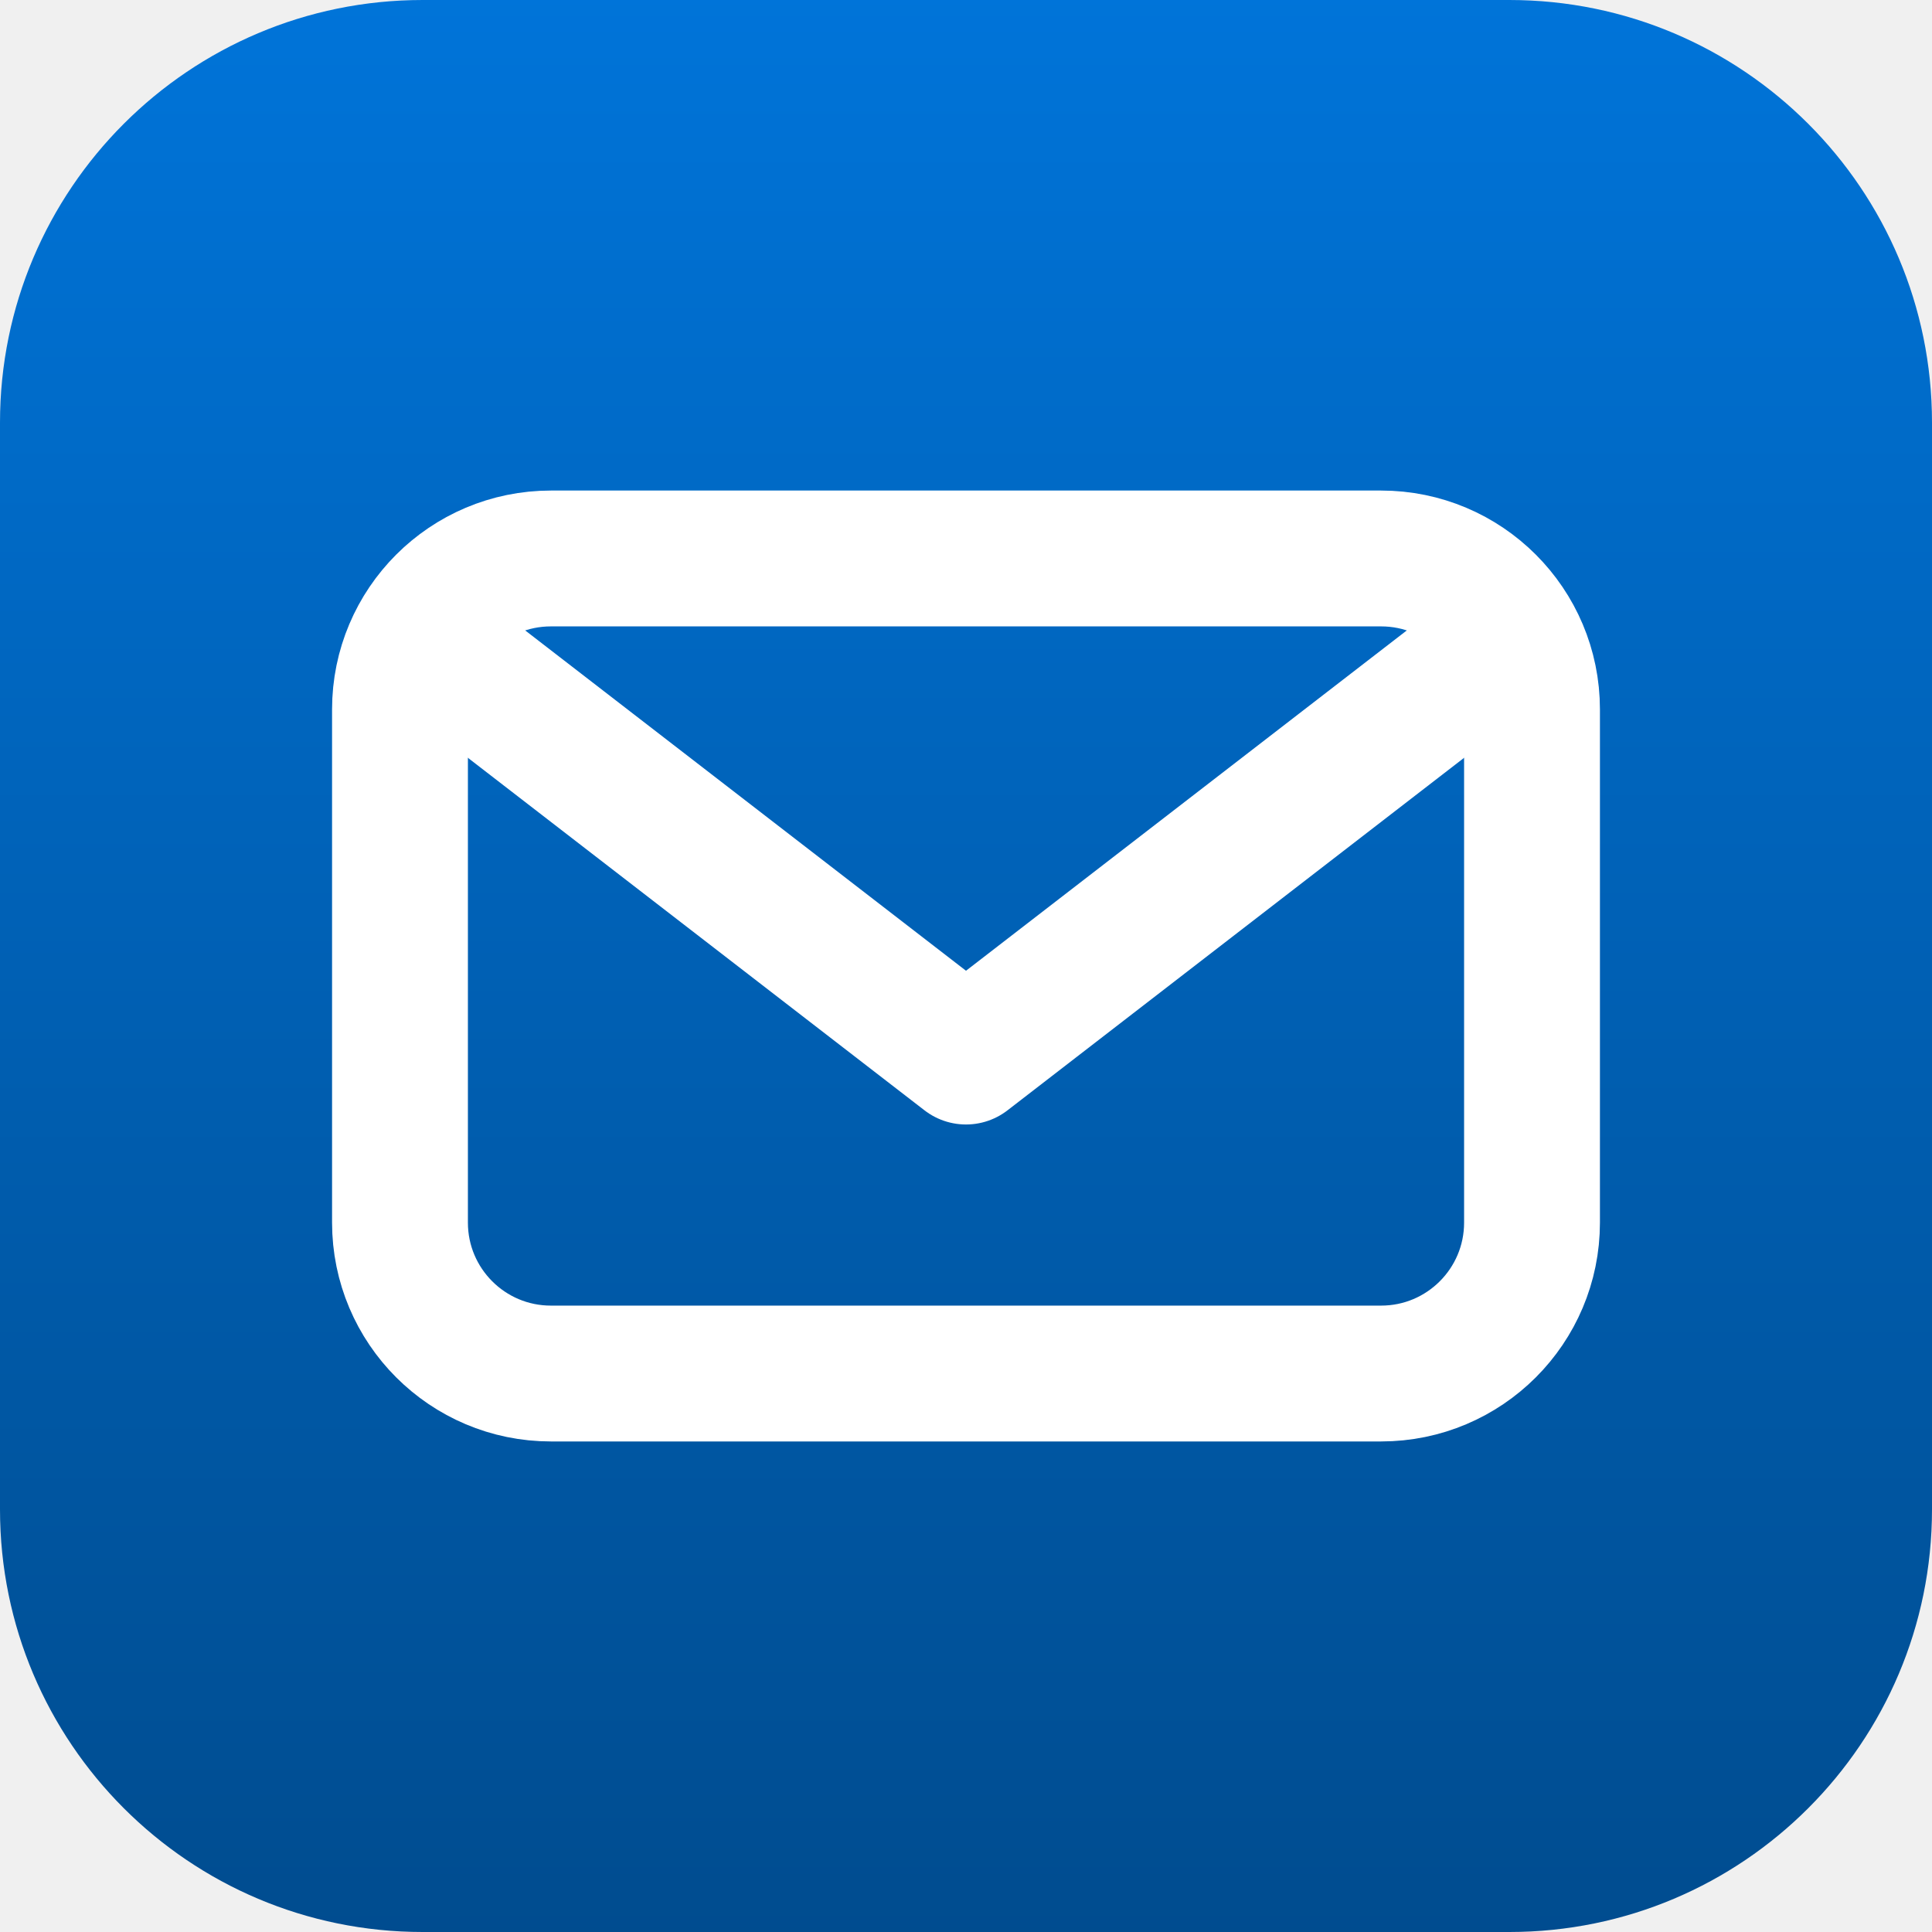
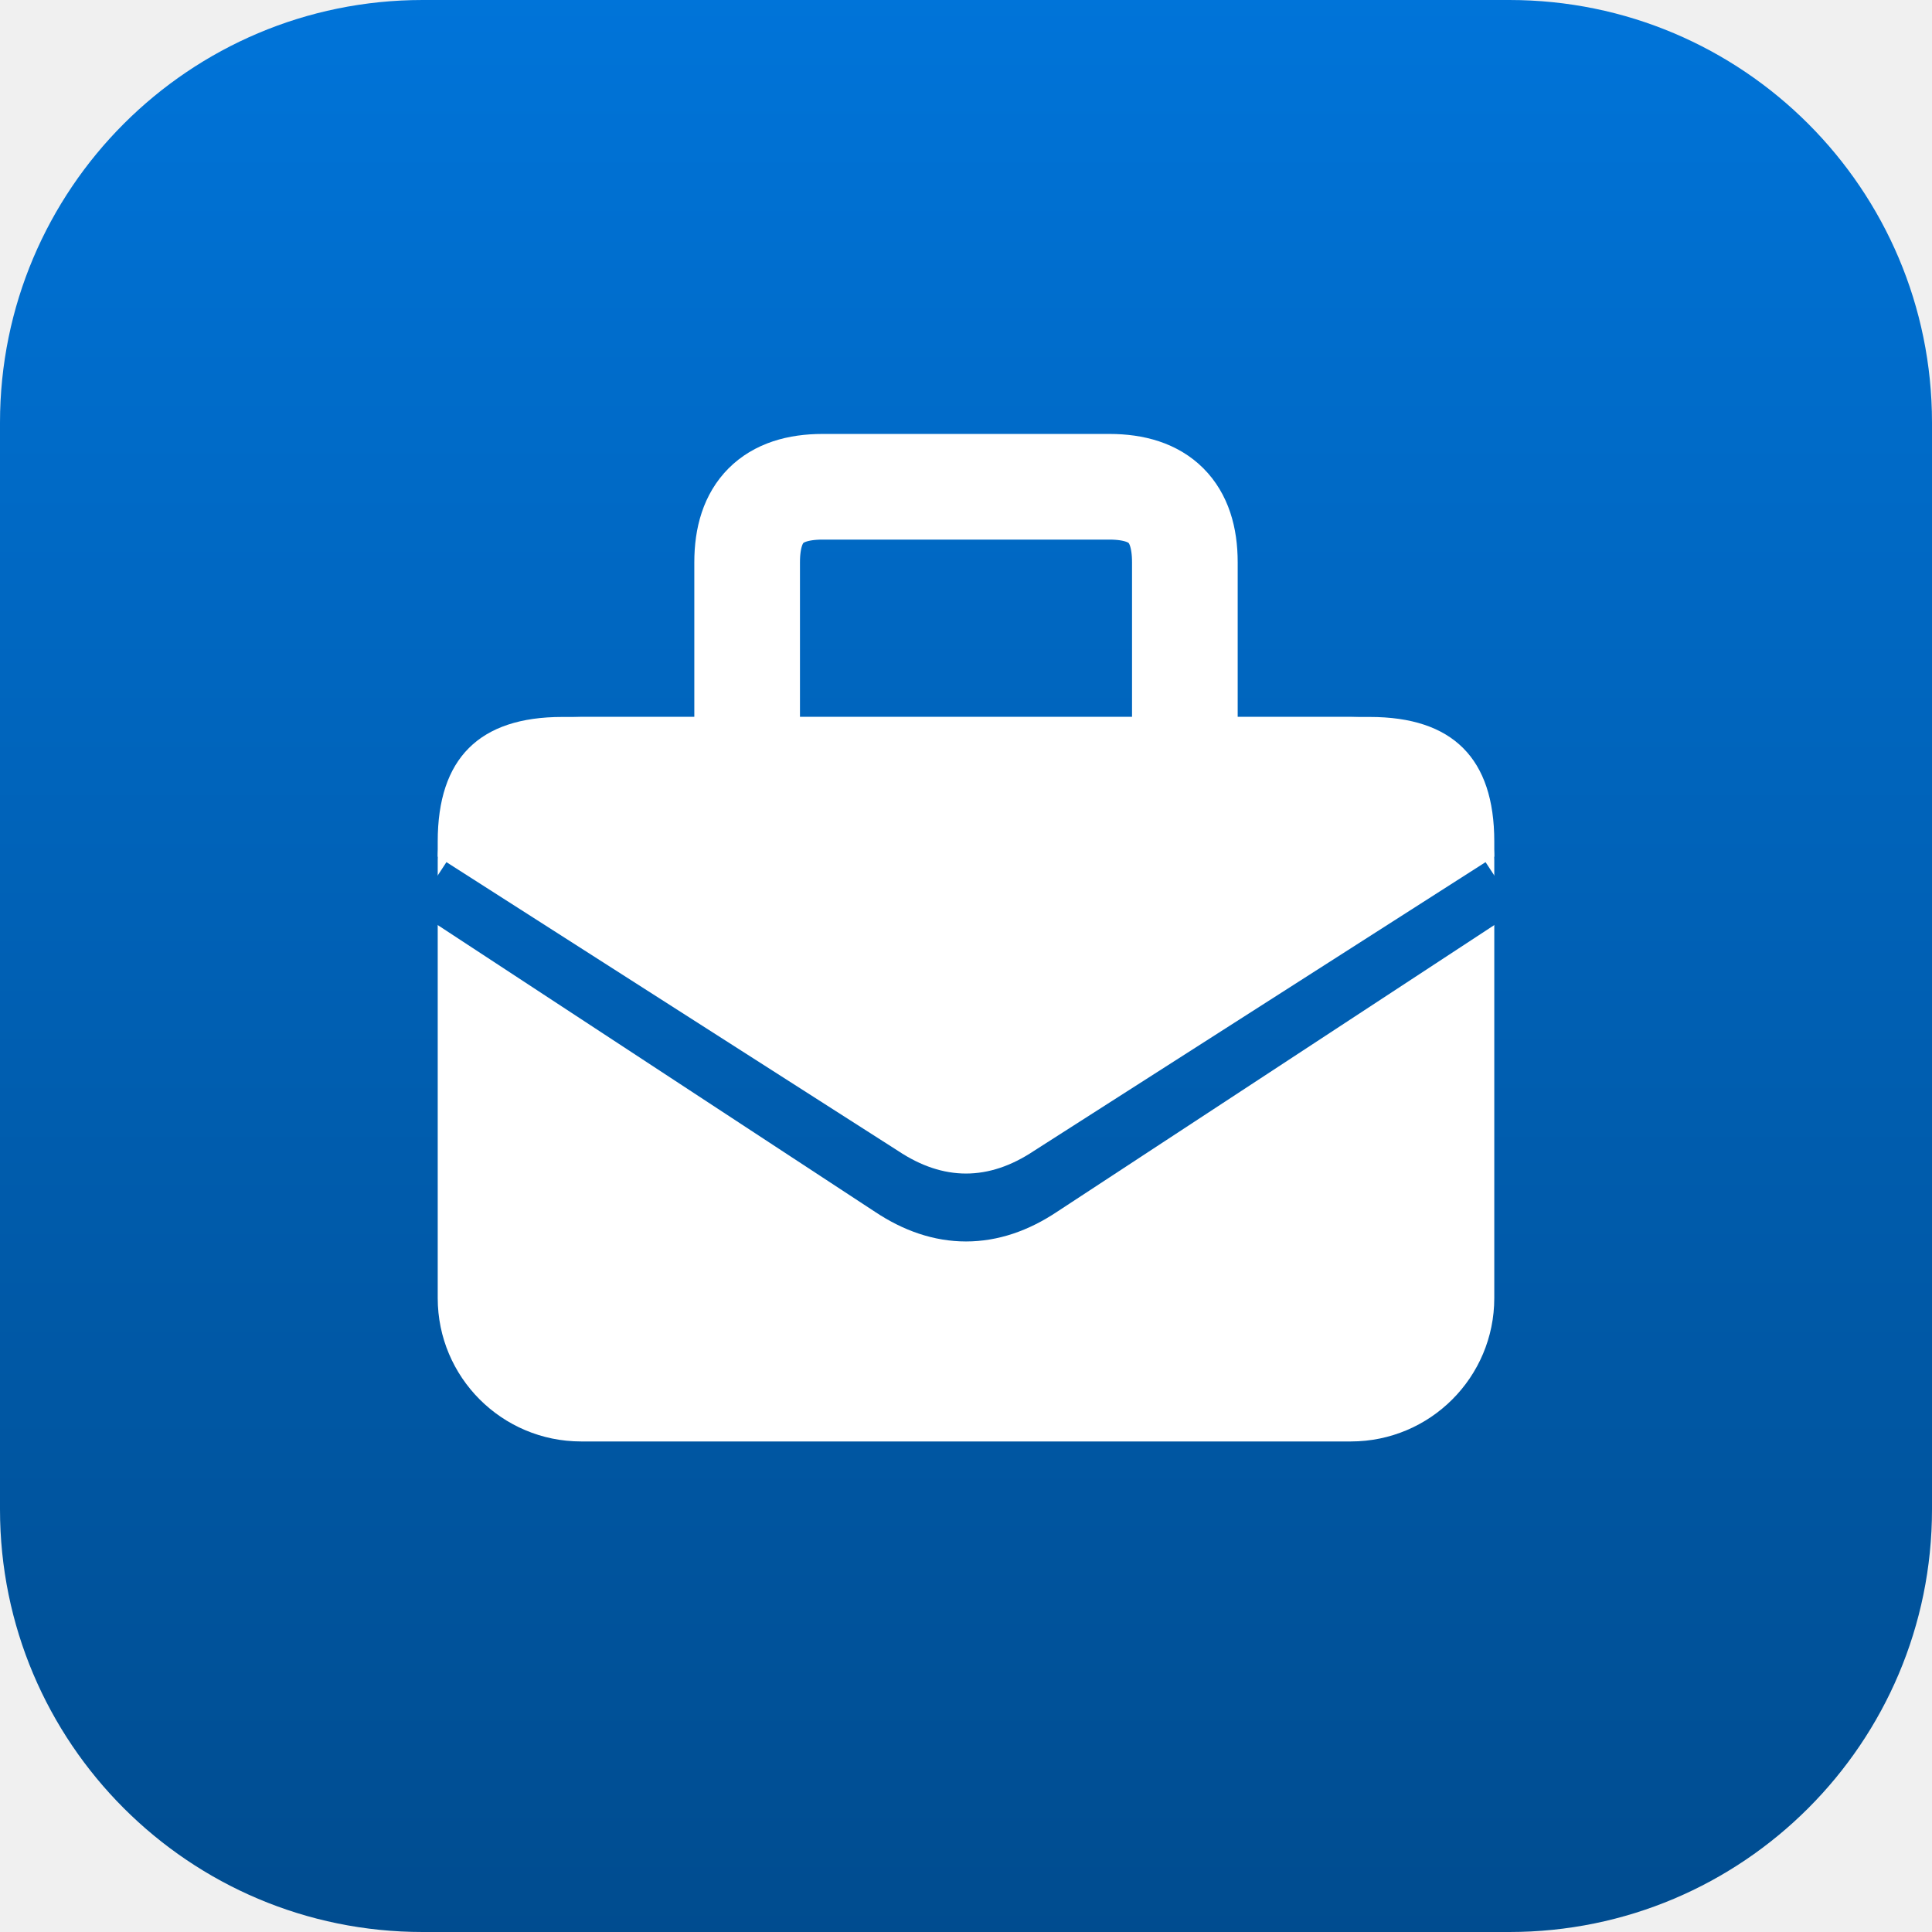
<svg xmlns="http://www.w3.org/2000/svg" width="200" height="200" viewBox="0 0 1024 1024">
  <defs>
    <linearGradient id="g" x1="0" y1="0" x2="0" y2="1">
      <stop offset="0" stop-color="#0074D9" />
      <stop offset="1" stop-color="#004C8F" />
    </linearGradient>
  </defs>
  <rect width="1024" height="1024" rx="224" fill="url(#g)" />
-   <g fill="none" stroke="#fff" stroke-width="72" stroke-linecap="round" stroke-linejoin="round">
-     <rect x="212" y="296" width="600" height="432" rx="80" />
-     <path d="M240 350L512 560 784 350" />
+   <defs>
+     <mask id="mb" maskUnits="userSpaceOnUse" x="0" y="0" width="1024" height="1024">
+       <rect width="1024" height="1024" fill="white" />
+       <path d="M232 464L476 624Q512 648 548 624L792 464" fill="none" stroke="black" stroke-width="44" stroke-linejoin="round" />
+     </mask>
+   </defs>
+   <path d="M396 388L396 298Q396 258 436 258L588 258Q628 258 628 298L628 388" fill="none" stroke="#fff" stroke-width="56" stroke-linecap="round" stroke-linejoin="round" />
+   <g mask="url(#mb)" fill="#fff">
+     <rect x="232" y="380" width="560" height="384" rx="76" />
  </g>
+   <path d="M232 446Q232 380 298 380L726 380Q792 380 792 446L792 454L548 610Q512 634 476 610L232 454Z" fill="#fff" />
</svg>
